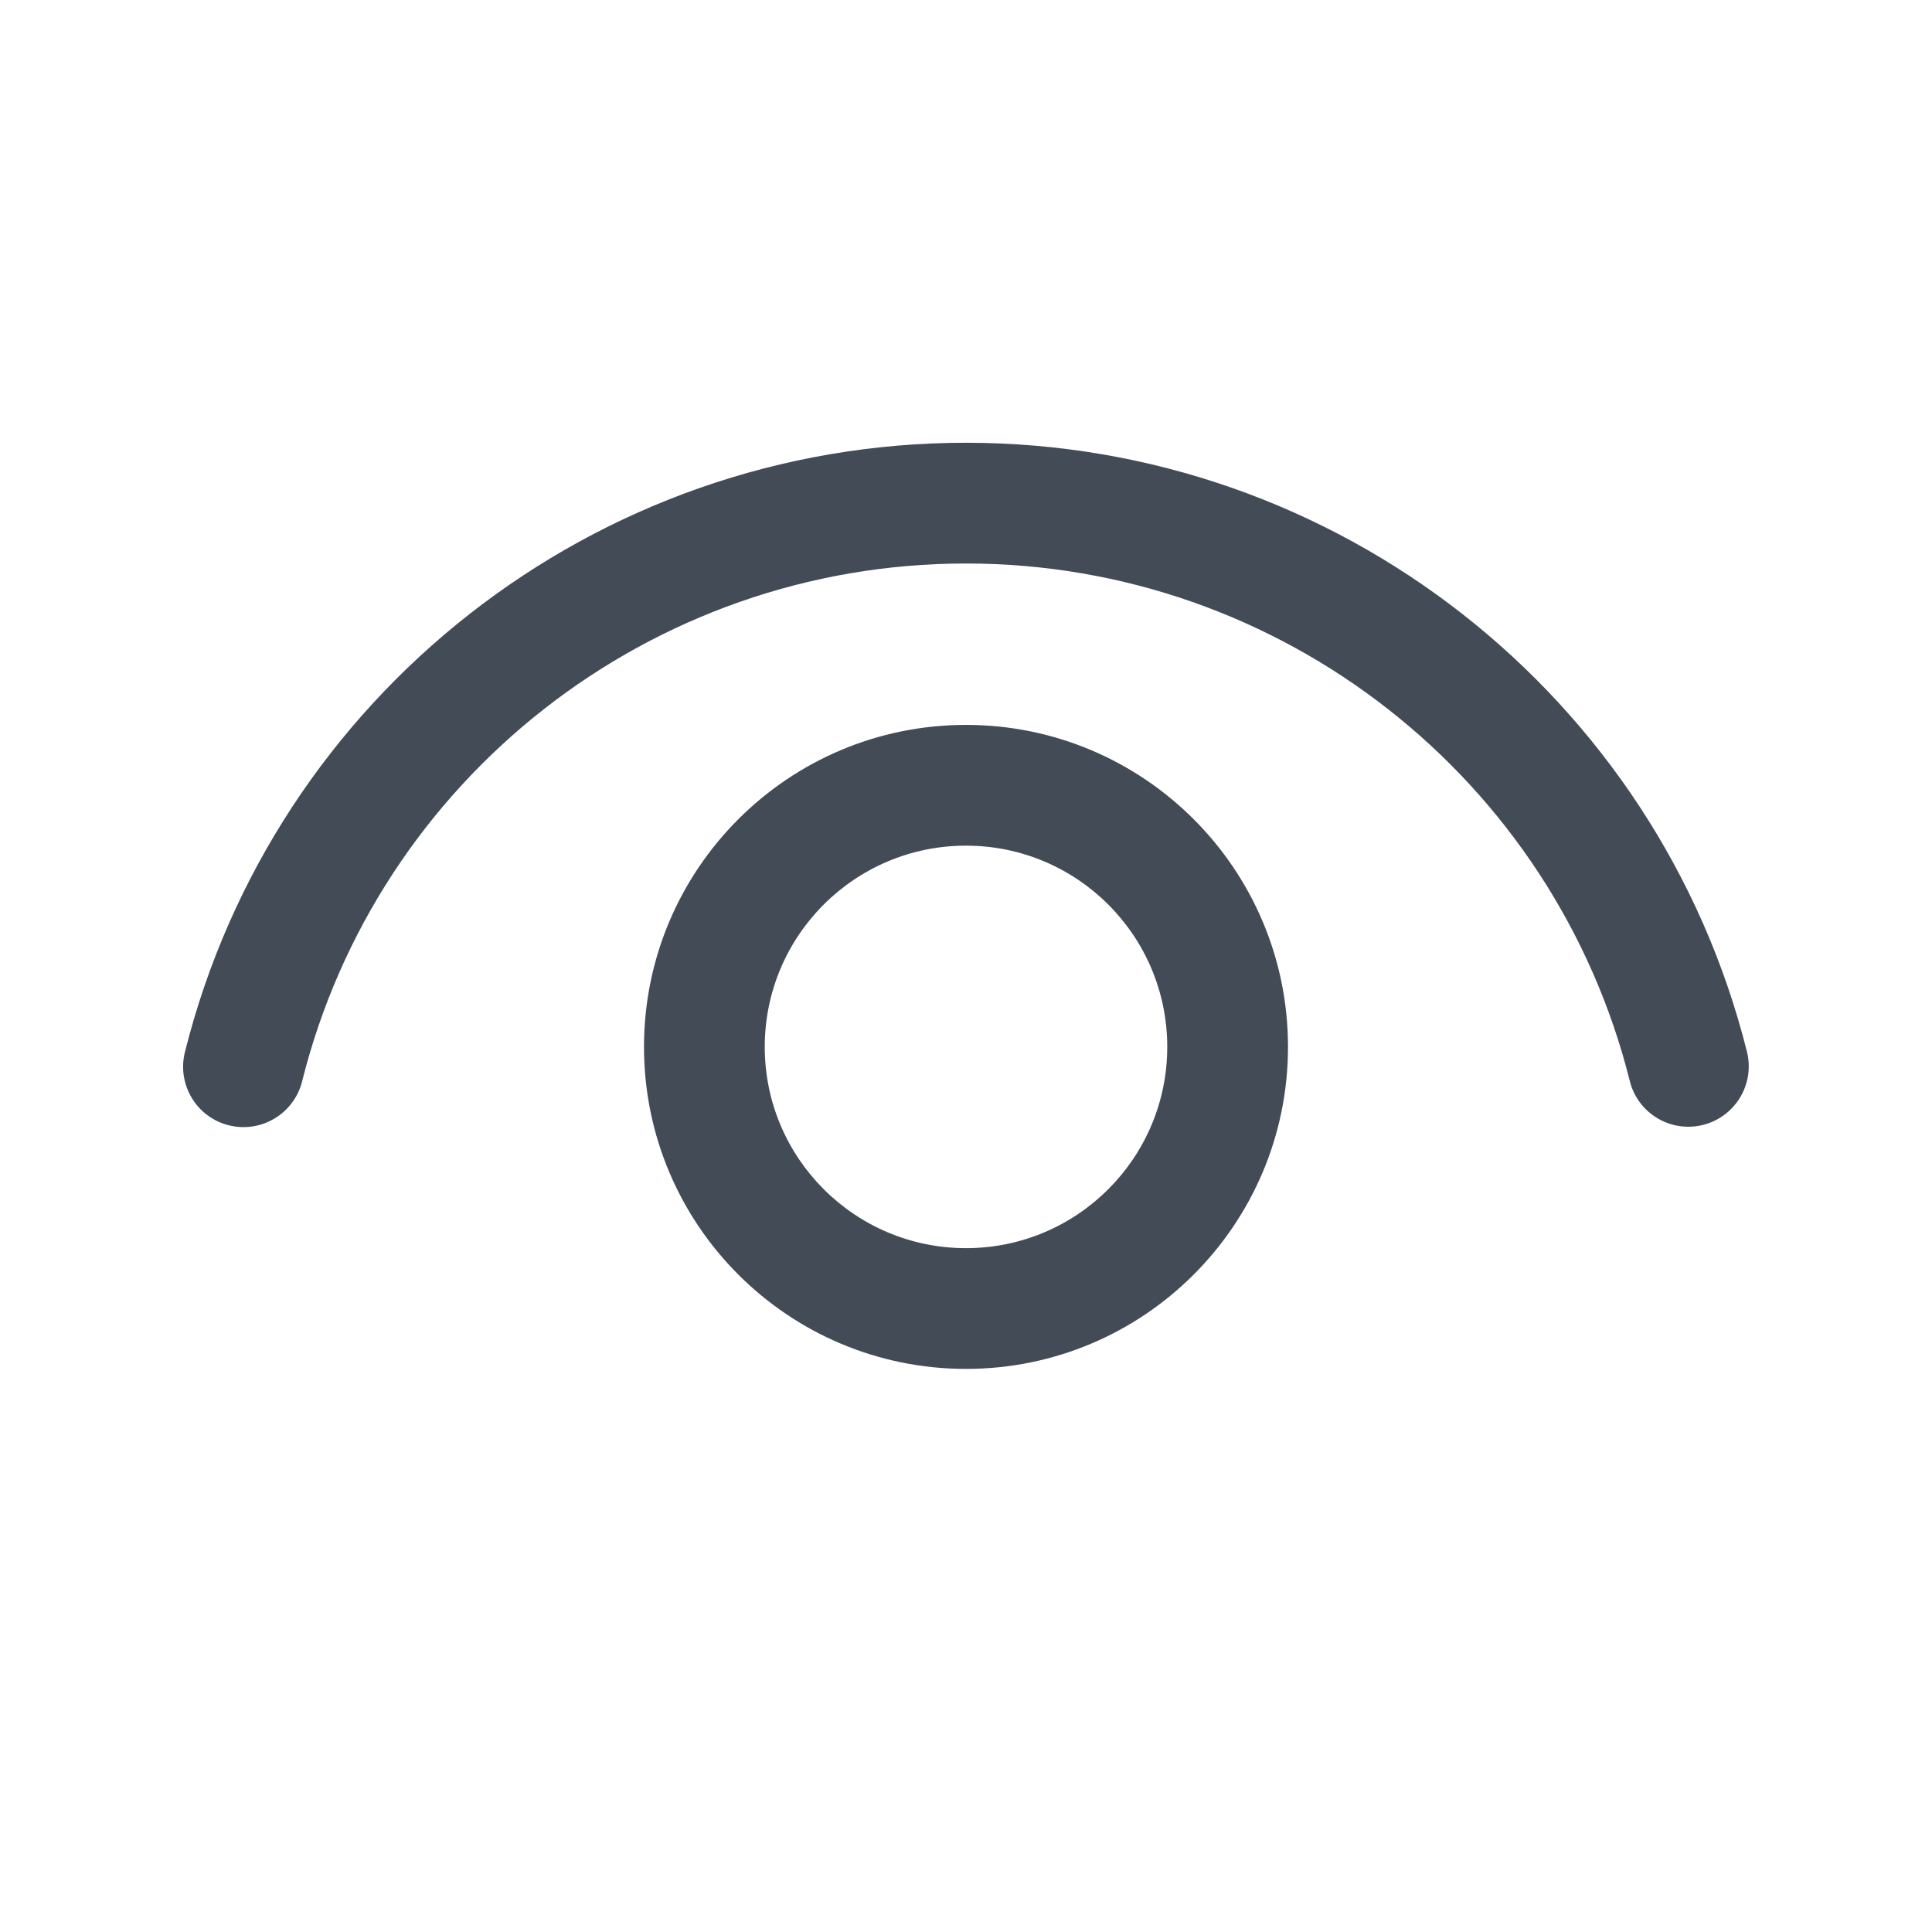
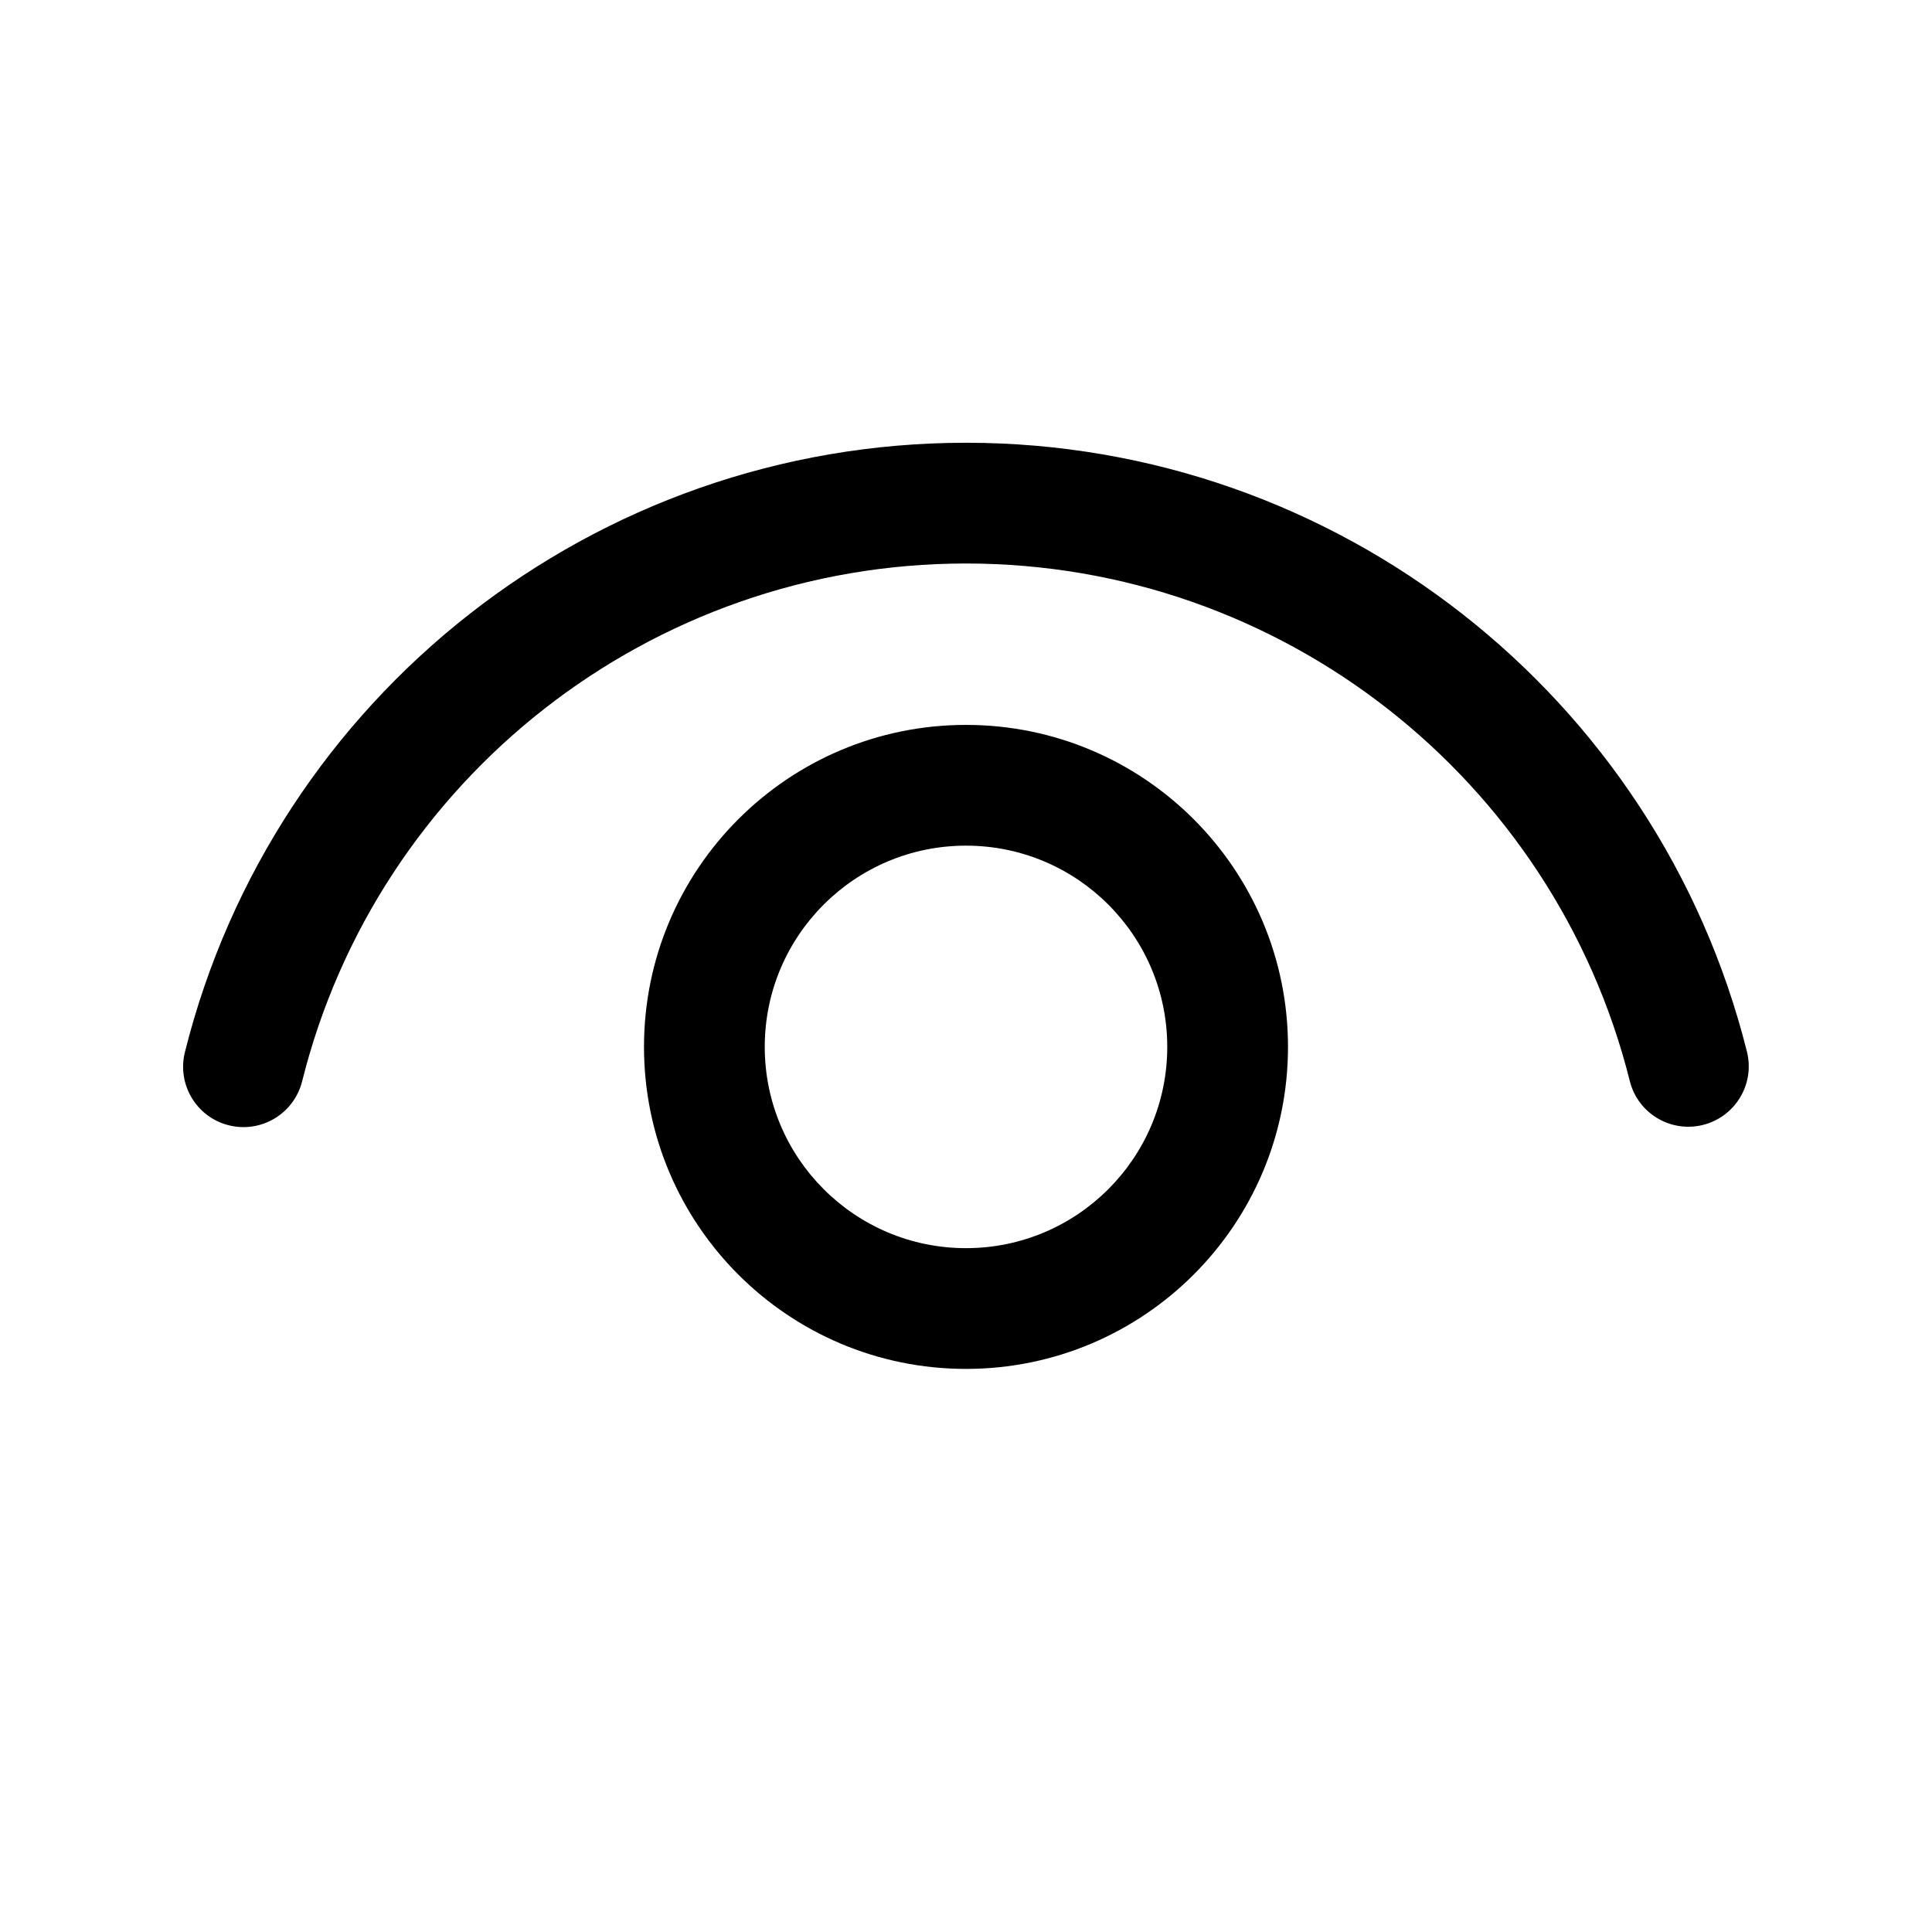
- <svg xmlns="http://www.w3.org/2000/svg" width="24" height="24" viewBox="0 0 24 24" fill="none">
-   <path d="M12 9.005C14.209 9.005 16 10.796 16 13.005C16 15.214 14.209 17.005 12 17.005C9.791 17.005 8 15.214 8 13.005C8 10.796 9.791 9.005 12 9.005ZM12 10.505C10.619 10.505 9.5 11.624 9.5 13.005C9.5 14.385 10.619 15.505 12 15.505C13.381 15.505 14.5 14.385 14.5 13.005C14.5 11.624 13.381 10.505 12 10.505ZM12 5.5C16.613 5.5 20.596 8.65 21.701 13.064C21.802 13.466 21.557 13.873 21.156 13.974C20.754 14.075 20.346 13.831 20.246 13.429C19.307 9.678 15.921 7 12 7C8.077 7 4.69 9.68 3.753 13.433C3.652 13.835 3.245 14.079 2.843 13.979C2.441 13.879 2.197 13.472 2.297 13.07C3.401 8.653 7.384 5.5 12 5.5Z" fill="#434B57" style="fill:#434B57;fill:color(display-p3 0.263 0.294 0.341);fill-opacity:1;" />
+ <svg xmlns="http://www.w3.org/2000/svg" width="24" height="24" viewBox="0 0 24 24" fill="currentColor">
+   <path d="M12 9.005C14.209 9.005 16 10.796 16 13.005C16 15.214 14.209 17.005 12 17.005C9.791 17.005 8 15.214 8 13.005C8 10.796 9.791 9.005 12 9.005ZM12 10.505C10.619 10.505 9.5 11.624 9.5 13.005C9.5 14.385 10.619 15.505 12 15.505C13.381 15.505 14.5 14.385 14.5 13.005C14.5 11.624 13.381 10.505 12 10.505ZM12 5.5C16.613 5.5 20.596 8.65 21.701 13.064C21.802 13.466 21.557 13.873 21.156 13.974C20.754 14.075 20.346 13.831 20.246 13.429C19.307 9.678 15.921 7 12 7C8.077 7 4.69 9.68 3.753 13.433C3.652 13.835 3.245 14.079 2.843 13.979C2.441 13.879 2.197 13.472 2.297 13.07C3.401 8.653 7.384 5.5 12 5.5Z" fill="currentColor" style="fill:currentColor;fill:currentColor;fill-opacity:1;" />
</svg>
